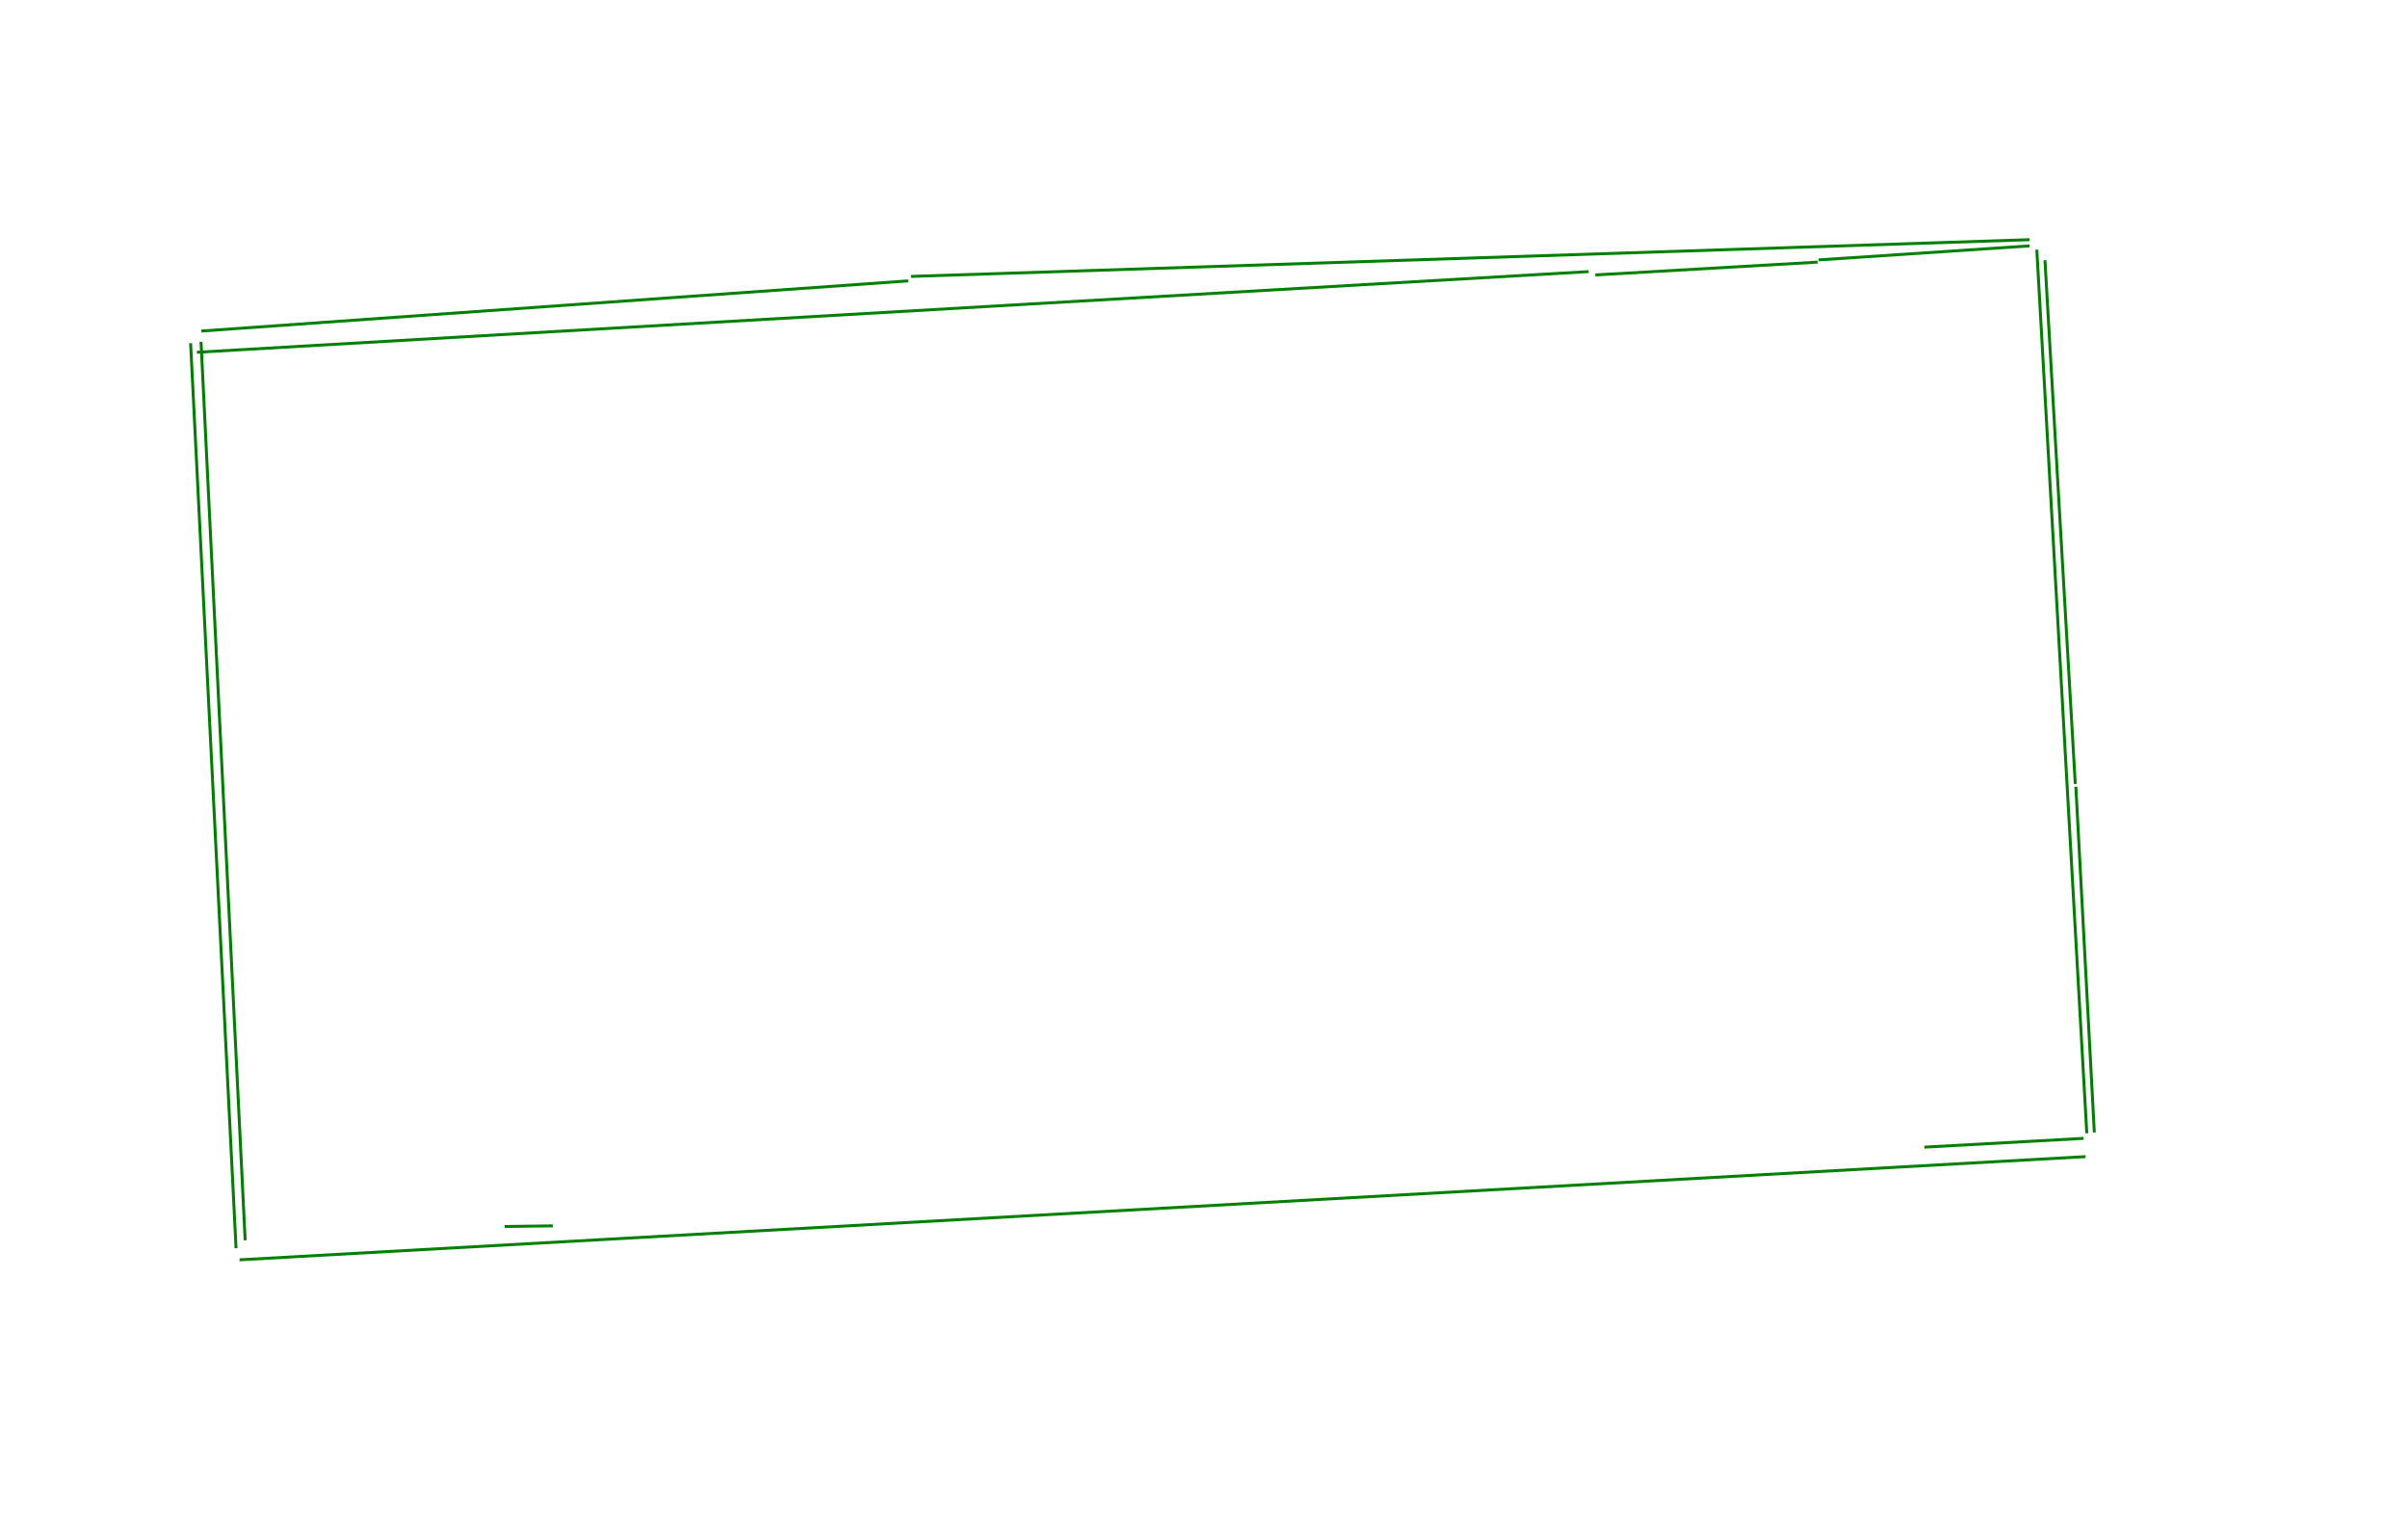
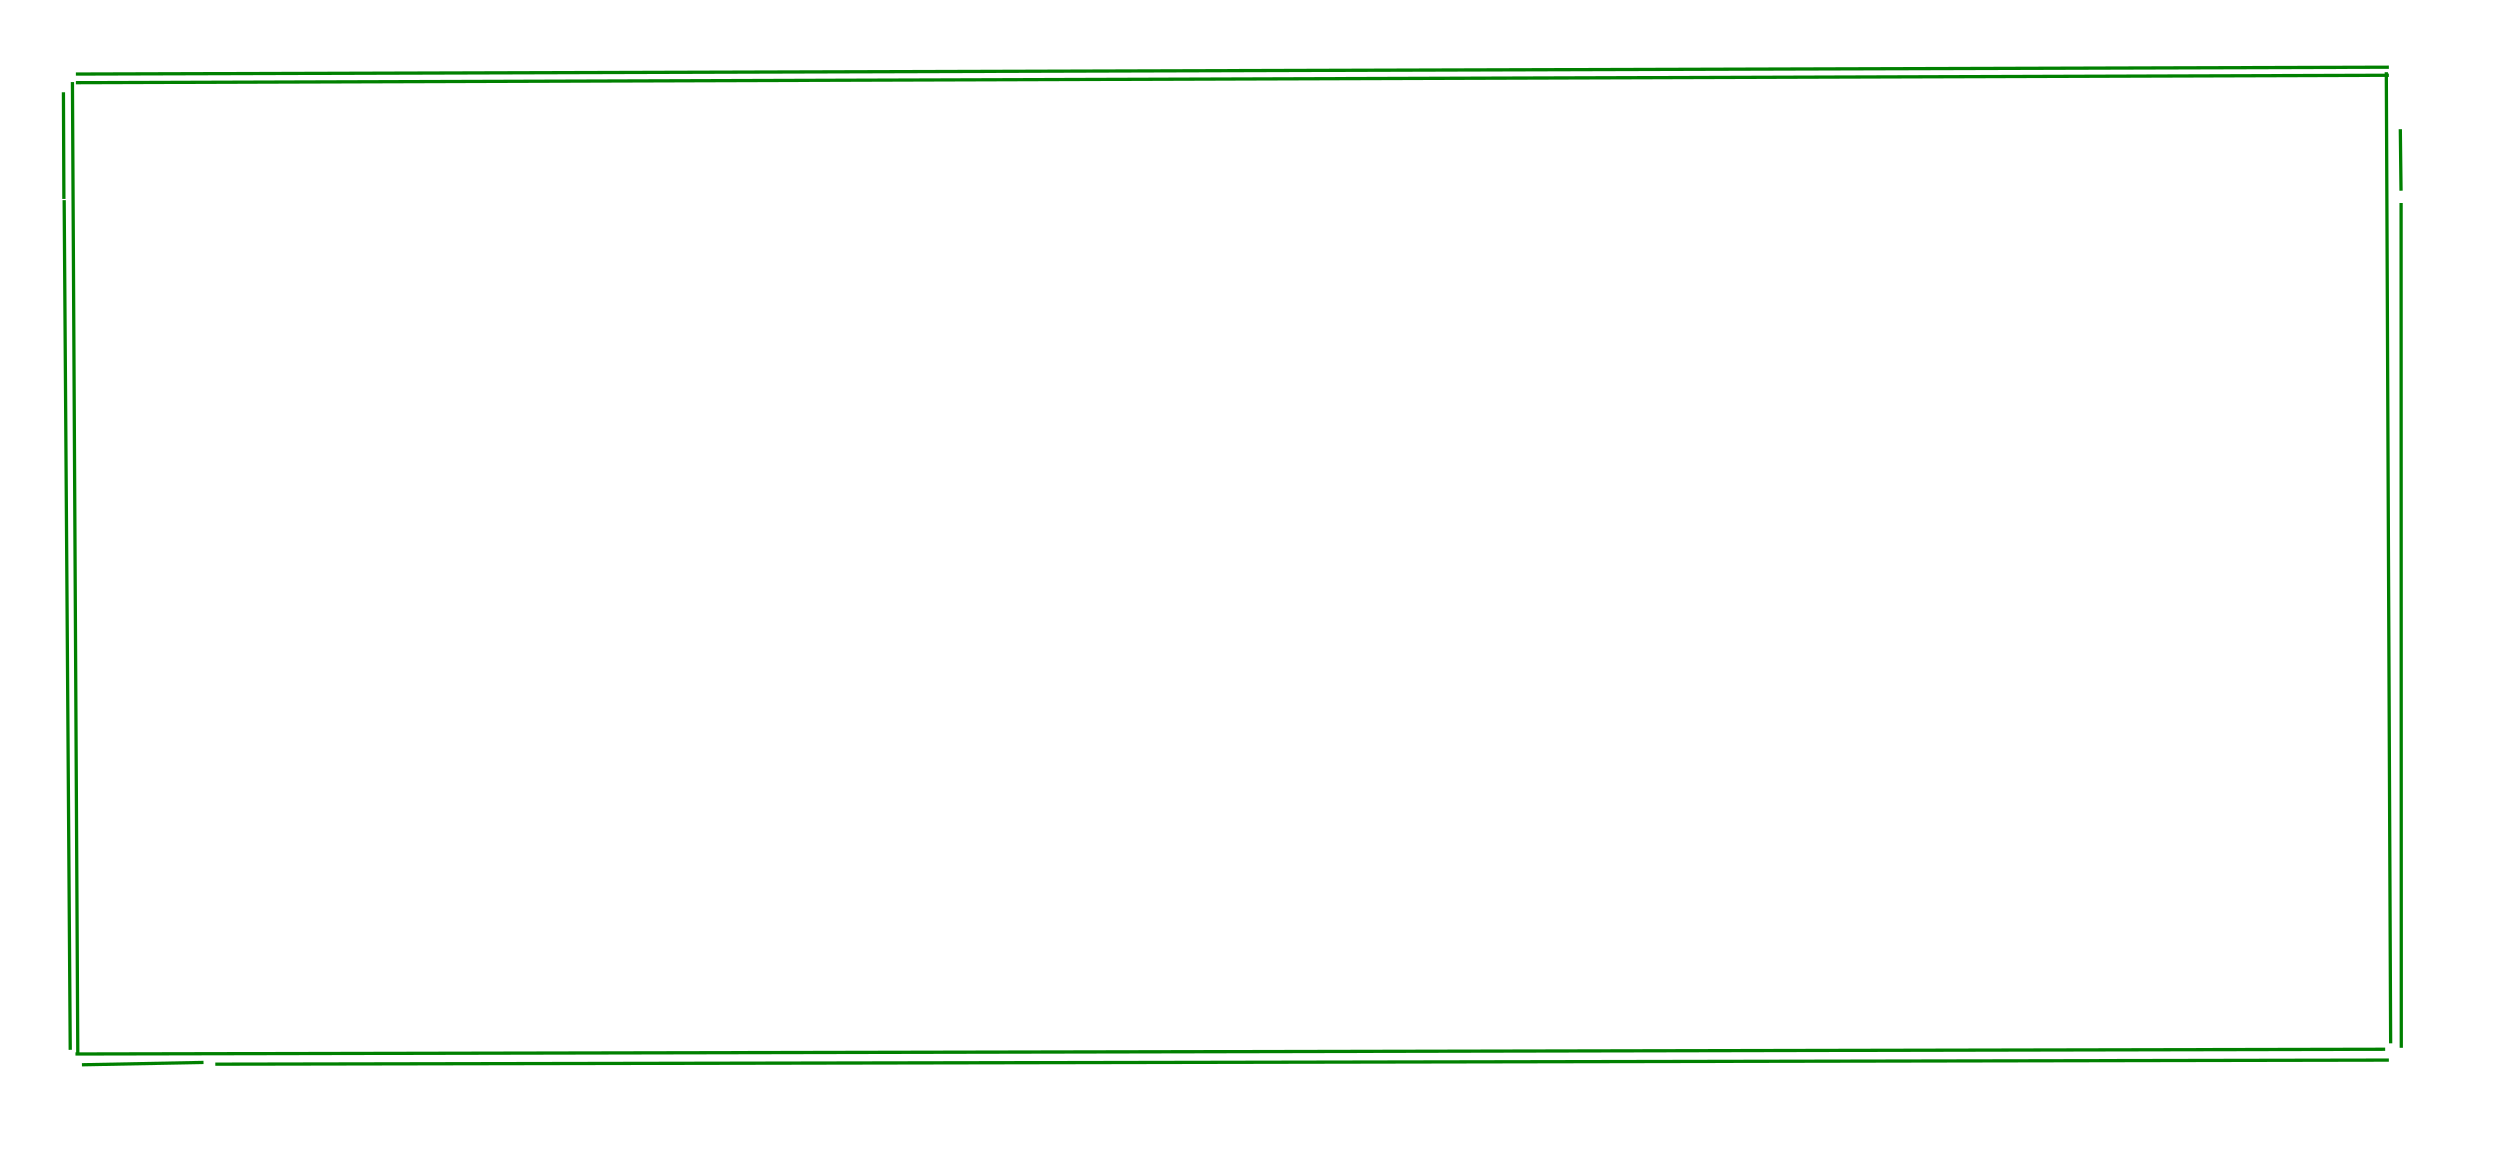
- <svg xmlns="http://www.w3.org/2000/svg" width="814" height="520" version="1.1">
-   <line x1="170.596" y1="414.656" x2="186.876" y2="414.441" fill="none" stroke="green" stroke-width="1" />
-   <line x1="650.54" y1="387.827" x2="704.333" y2="384.861" fill="none" stroke="green" stroke-width="1" />
-   <line x1="705.421" y1="383.137" x2="688.518" y2="84.424" fill="none" stroke="green" stroke-width="1" />
-   <line x1="67.956" y1="115.572" x2="82.874" y2="419.326" fill="none" stroke="green" stroke-width="1" />
-   <line x1="614.475" y1="88.617" x2="539.293" y2="92.953" fill="none" stroke="green" stroke-width="1" />
-   <line x1="614.787" y1="87.864" x2="686.038" y2="83.133" fill="none" stroke="green" stroke-width="1" />
-   <line x1="66.571" y1="119.096" x2="537.019" y2="91.825" fill="none" stroke="green" stroke-width="1" />
-   <line x1="80.994" y1="425.923" x2="705.001" y2="391.033" fill="none" stroke="green" stroke-width="1" />
-   <line x1="686.053" y1="81.035" x2="307.962" y2="93.451" fill="none" stroke="green" stroke-width="1" />
-   <line x1="68.069" y1="111.917" x2="306.997" y2="94.962" fill="none" stroke="green" stroke-width="1" />
-   <line x1="701.527" y1="265.031" x2="691.273" y2="87.986" fill="none" stroke="green" stroke-width="1" />
-   <line x1="707.965" y1="382.853" x2="701.724" y2="265.977" fill="none" stroke="green" stroke-width="1" />
-   <line x1="79.794" y1="422.011" x2="64.434" y2="116.026" fill="none" stroke="green" stroke-width="1" />
+ <svg xmlns="http://www.w3.org/2000/svg" width="762" height="353" version="1.1">
+   <line x1="728.128" y1="22.941" x2="23.124" y2="25.199" fill="none" stroke="green" stroke-width="1" />
+   <line x1="728.125" y1="323.118" x2="65.625" y2="324.359" fill="none" stroke="green" stroke-width="1" />
+   <line x1="23.127" y1="22.571" x2="728.128" y2="20.484" fill="none" stroke="green" stroke-width="1" />
+   <line x1="19.472" y1="60.63" x2="19.335" y2="28.125" fill="none" stroke="green" stroke-width="1" />
+   <line x1="731.853" y1="61.875" x2="731.911" y2="319.375" fill="none" stroke="green" stroke-width="1" />
+   <line x1="731.616" y1="39.378" x2="731.836" y2="58.126" fill="none" stroke="green" stroke-width="1" />
+   <line x1="727" y1="319.813" x2="22.999" y2="321.254" fill="none" stroke="green" stroke-width="1" />
+   <line x1="727.347" y1="22.007" x2="728.67" y2="318.001" fill="none" stroke="green" stroke-width="1" />
+   <line x1="23.71" y1="320.961" x2="22.079" y2="25.013" fill="none" stroke="green" stroke-width="1" />
+   <line x1="24.97" y1="324.544" x2="62.032" y2="323.83" fill="none" stroke="green" stroke-width="1" />
+   <line x1="21.409" y1="319.989" x2="19.557" y2="60.994" fill="none" stroke="green" stroke-width="1" />
</svg>
